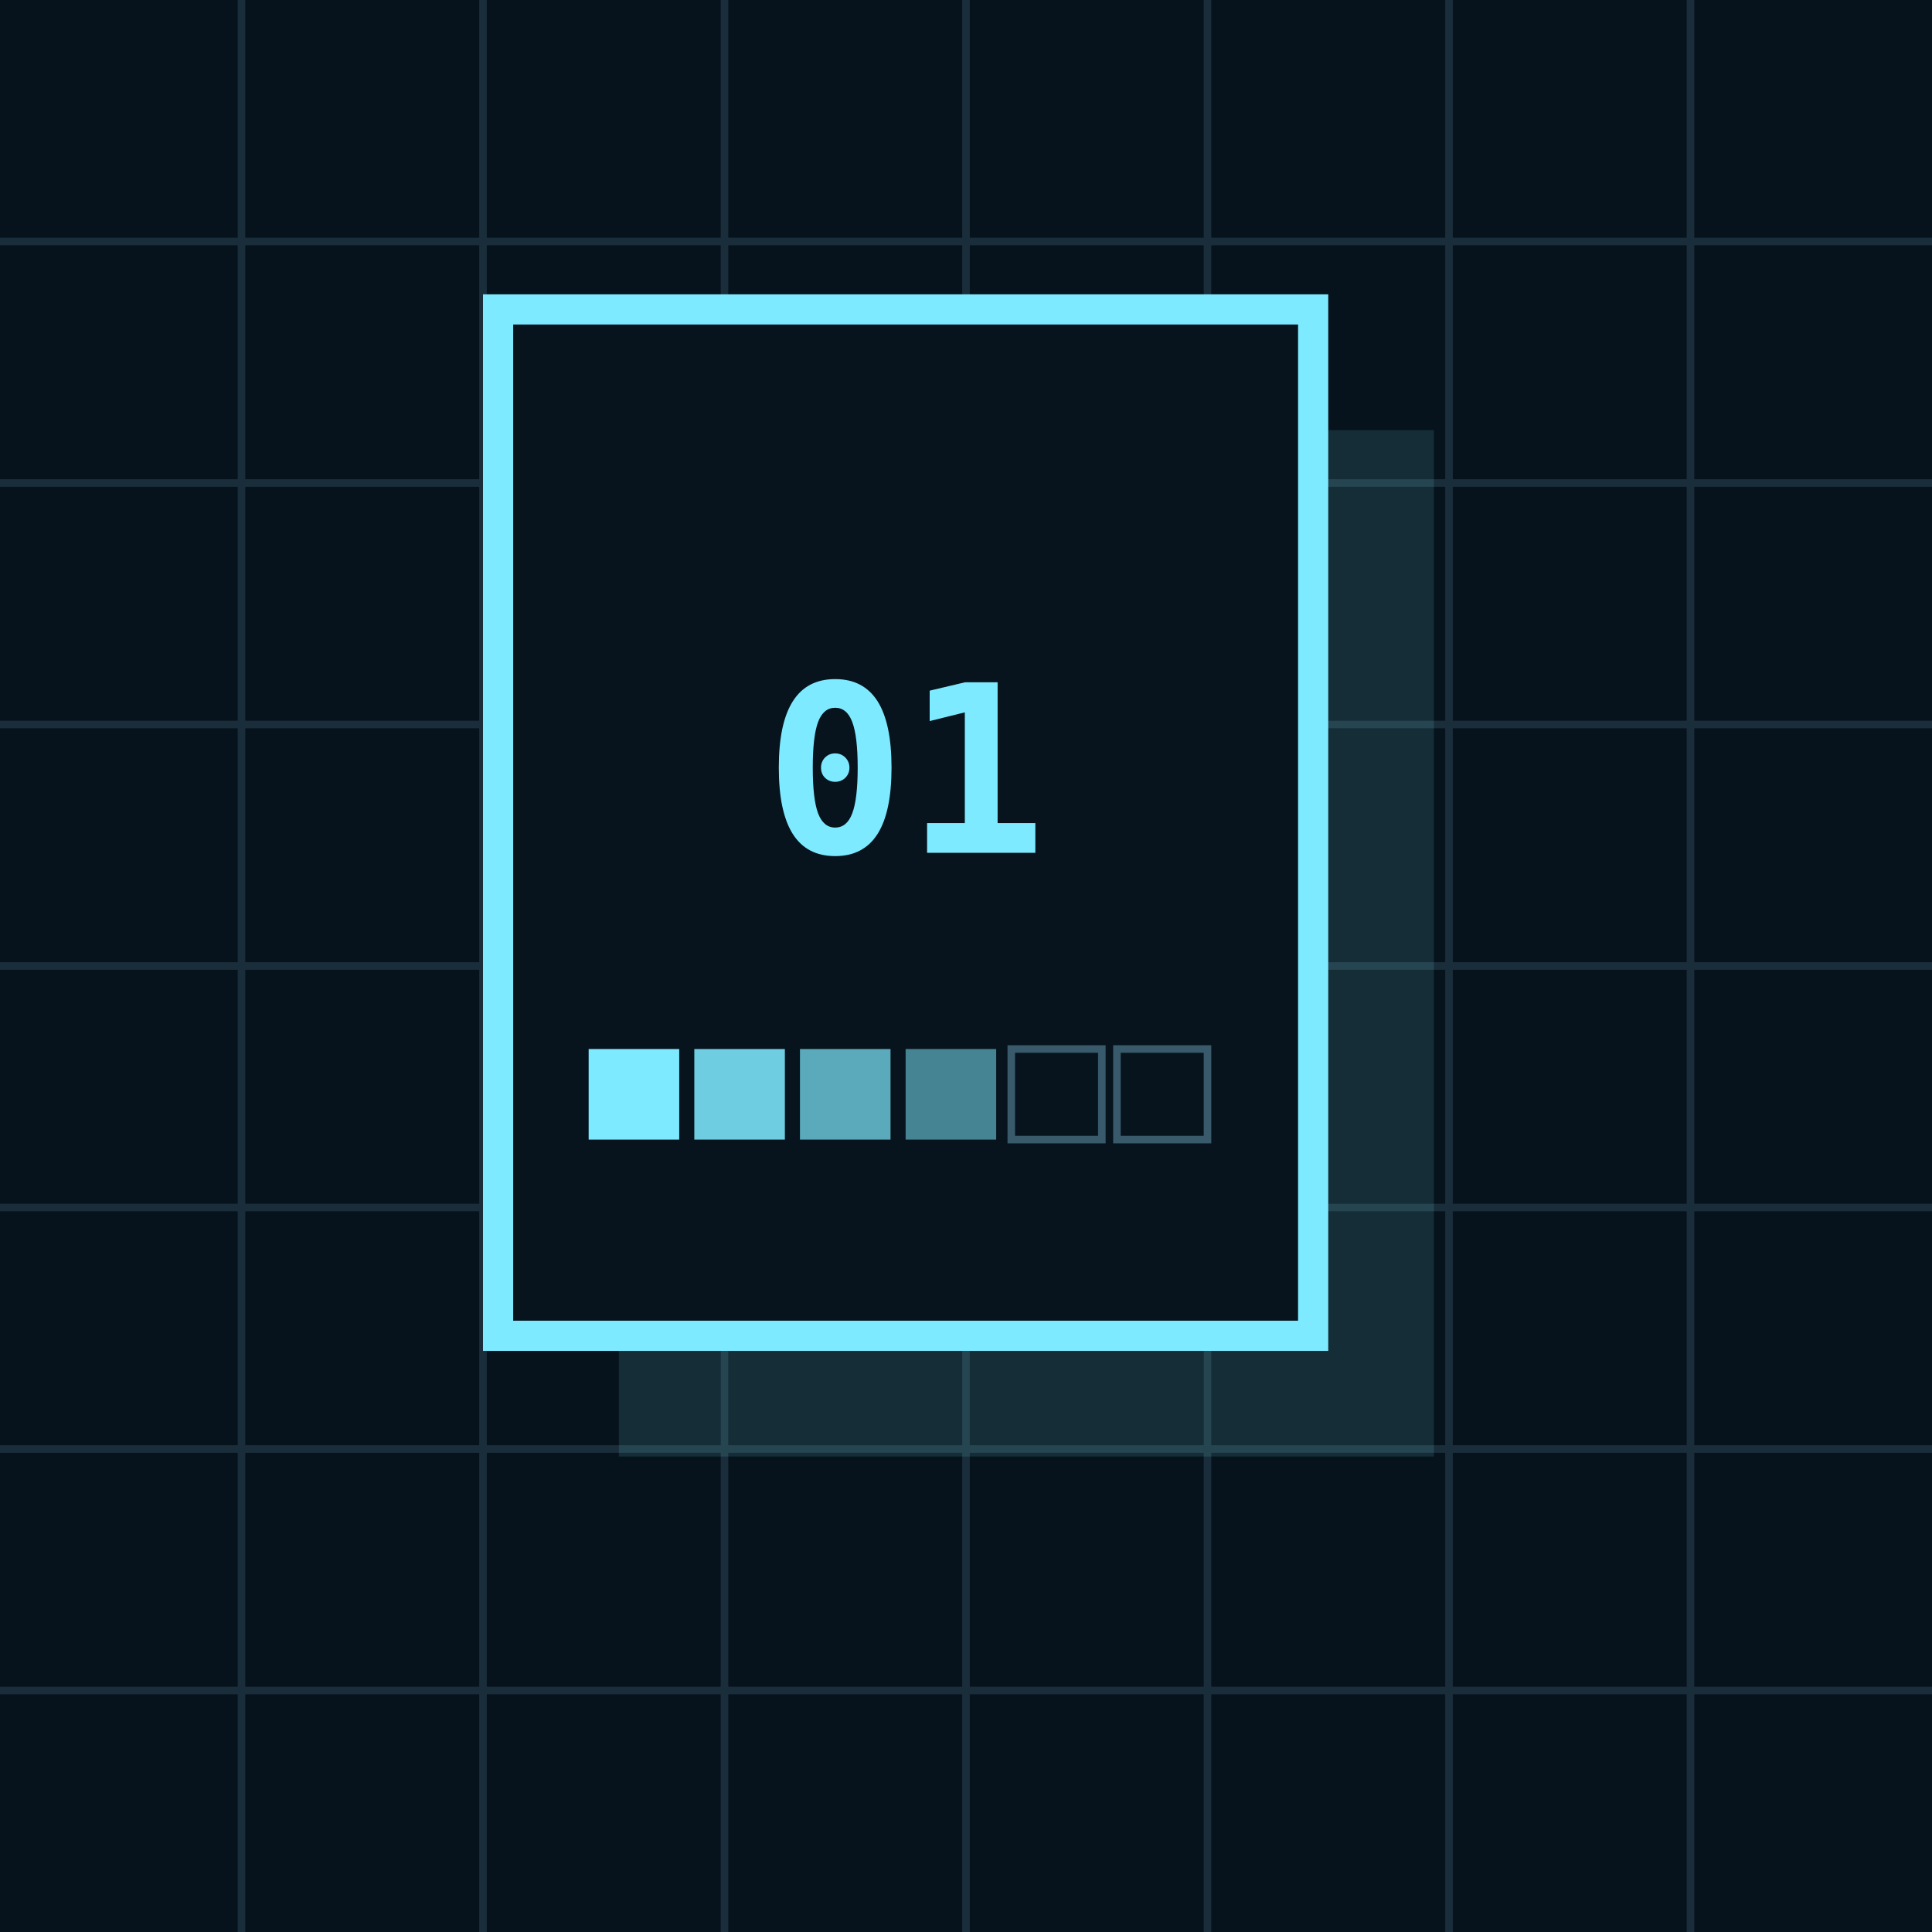
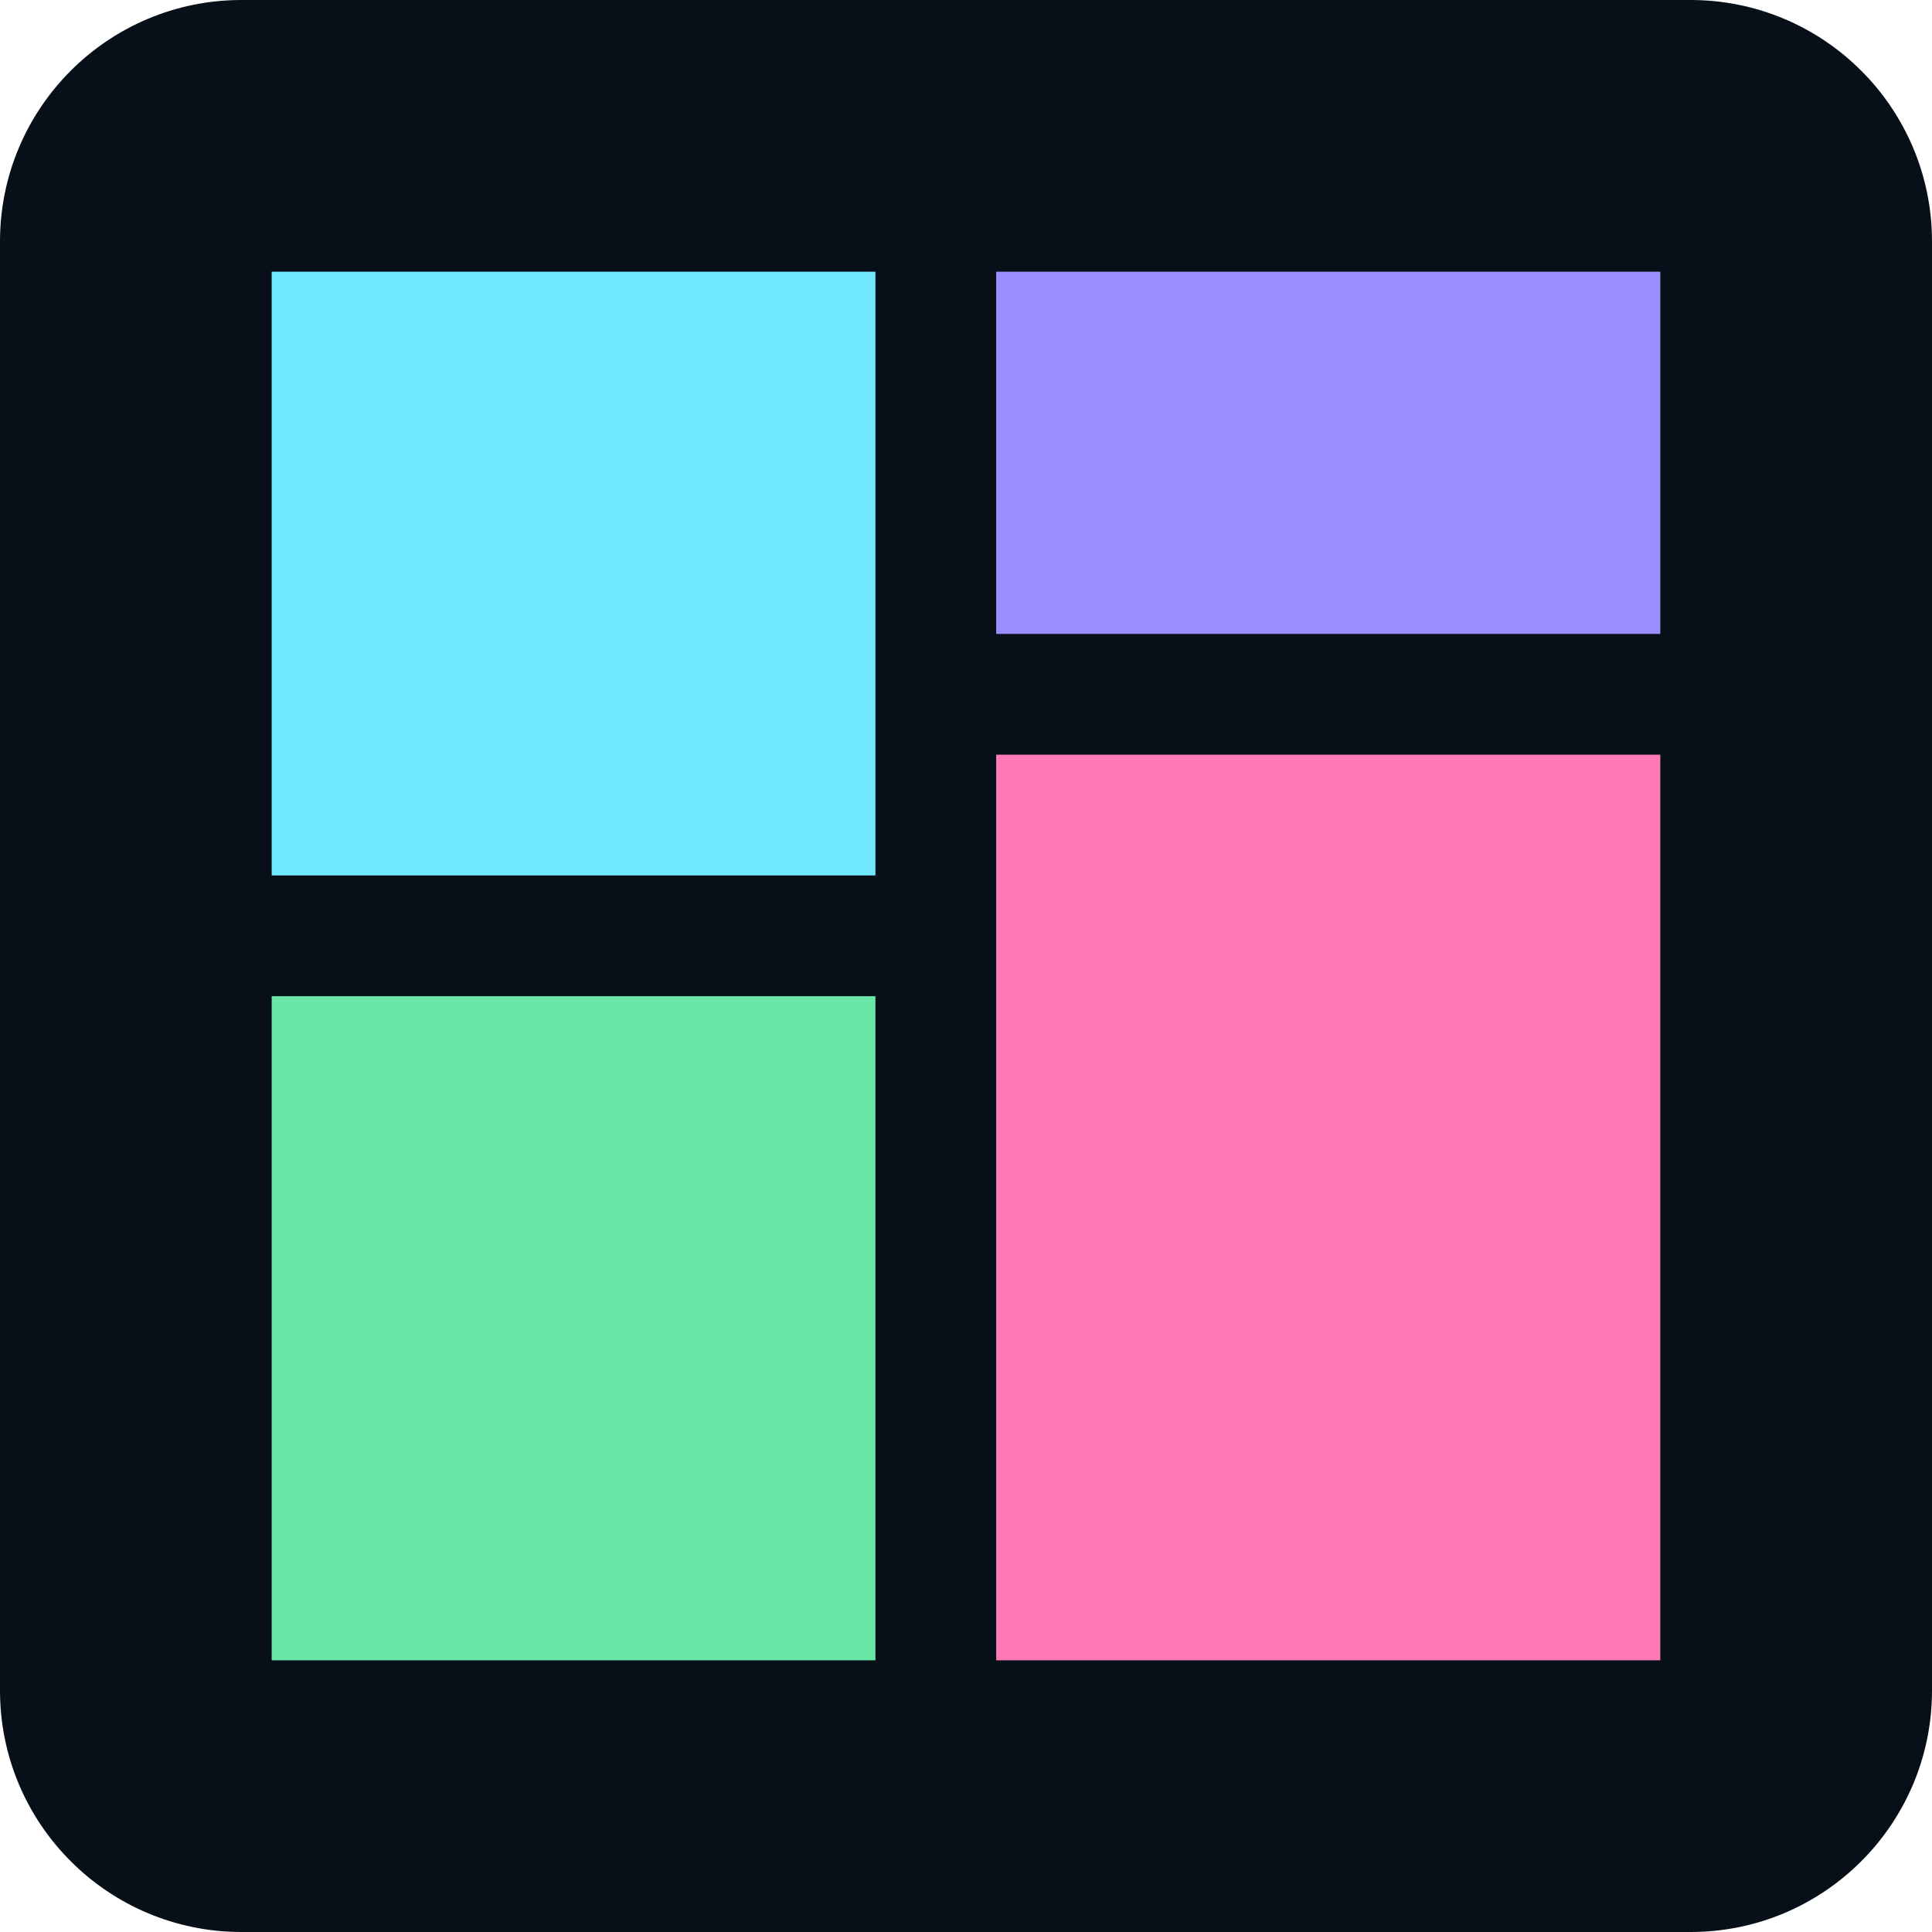
- <svg xmlns="http://www.w3.org/2000/svg" width="256" height="256" viewBox="0 0 256 256">
-   <rect width="256" height="256" fill="#06131c" />
-   <g stroke="#385a6b" stroke-width="1" opacity=".38">
-     <path d="M0 32h256M0 64h256M0 96h256M0 128h256M0 160h256M0 192h256M0 224h256" />
-     <path d="M32 0v256M64 0v256M96 0v256M128 0v256M160 0v256M192 0v256M224 0v256" />
-   </g>
-   <rect x="82" y="57" width="108" height="136" fill="#7eeaff" opacity=".12" />
-   <rect x="66" y="41" width="108" height="136" fill="#07141d" stroke="#7eeaff" stroke-width="4" />
-   <text x="120" y="113" fill="#7eeaff" font-family="SFMono-Regular, Menlo, Consolas, monospace" font-size="31" font-weight="700" text-anchor="middle">01</text>
-   <g transform="translate(78 139)">
-     <rect width="12" height="12" fill="#7eeaff" />
-     <rect x="14" width="12" height="12" fill="#7eeaff" opacity=".86" />
-     <rect x="28" width="12" height="12" fill="#7eeaff" opacity=".7" />
-     <rect x="42" width="12" height="12" fill="#7eeaff" opacity=".52" />
-     <rect x="56" width="12" height="12" fill="none" stroke="#385a6b" />
-     <rect x="70" width="12" height="12" fill="none" stroke="#385a6b" />
-   </g>
+ <svg xmlns="http://www.w3.org/2000/svg" width="256" height="256" viewBox="0 0 64 64">
+   <rect width="64" height="64" rx="8" fill="#071019" />
+   <rect x="9" y="9" width="20" height="20" fill="#6ee7ff" />
+   <rect x="33" y="9" width="22" height="12" fill="#9b8cff" />
+   <rect x="33" y="25" width="22" height="30" fill="#ff7ab6" />
+   <rect x="9" y="33" width="20" height="22" fill="#69e6a6" />
</svg>
